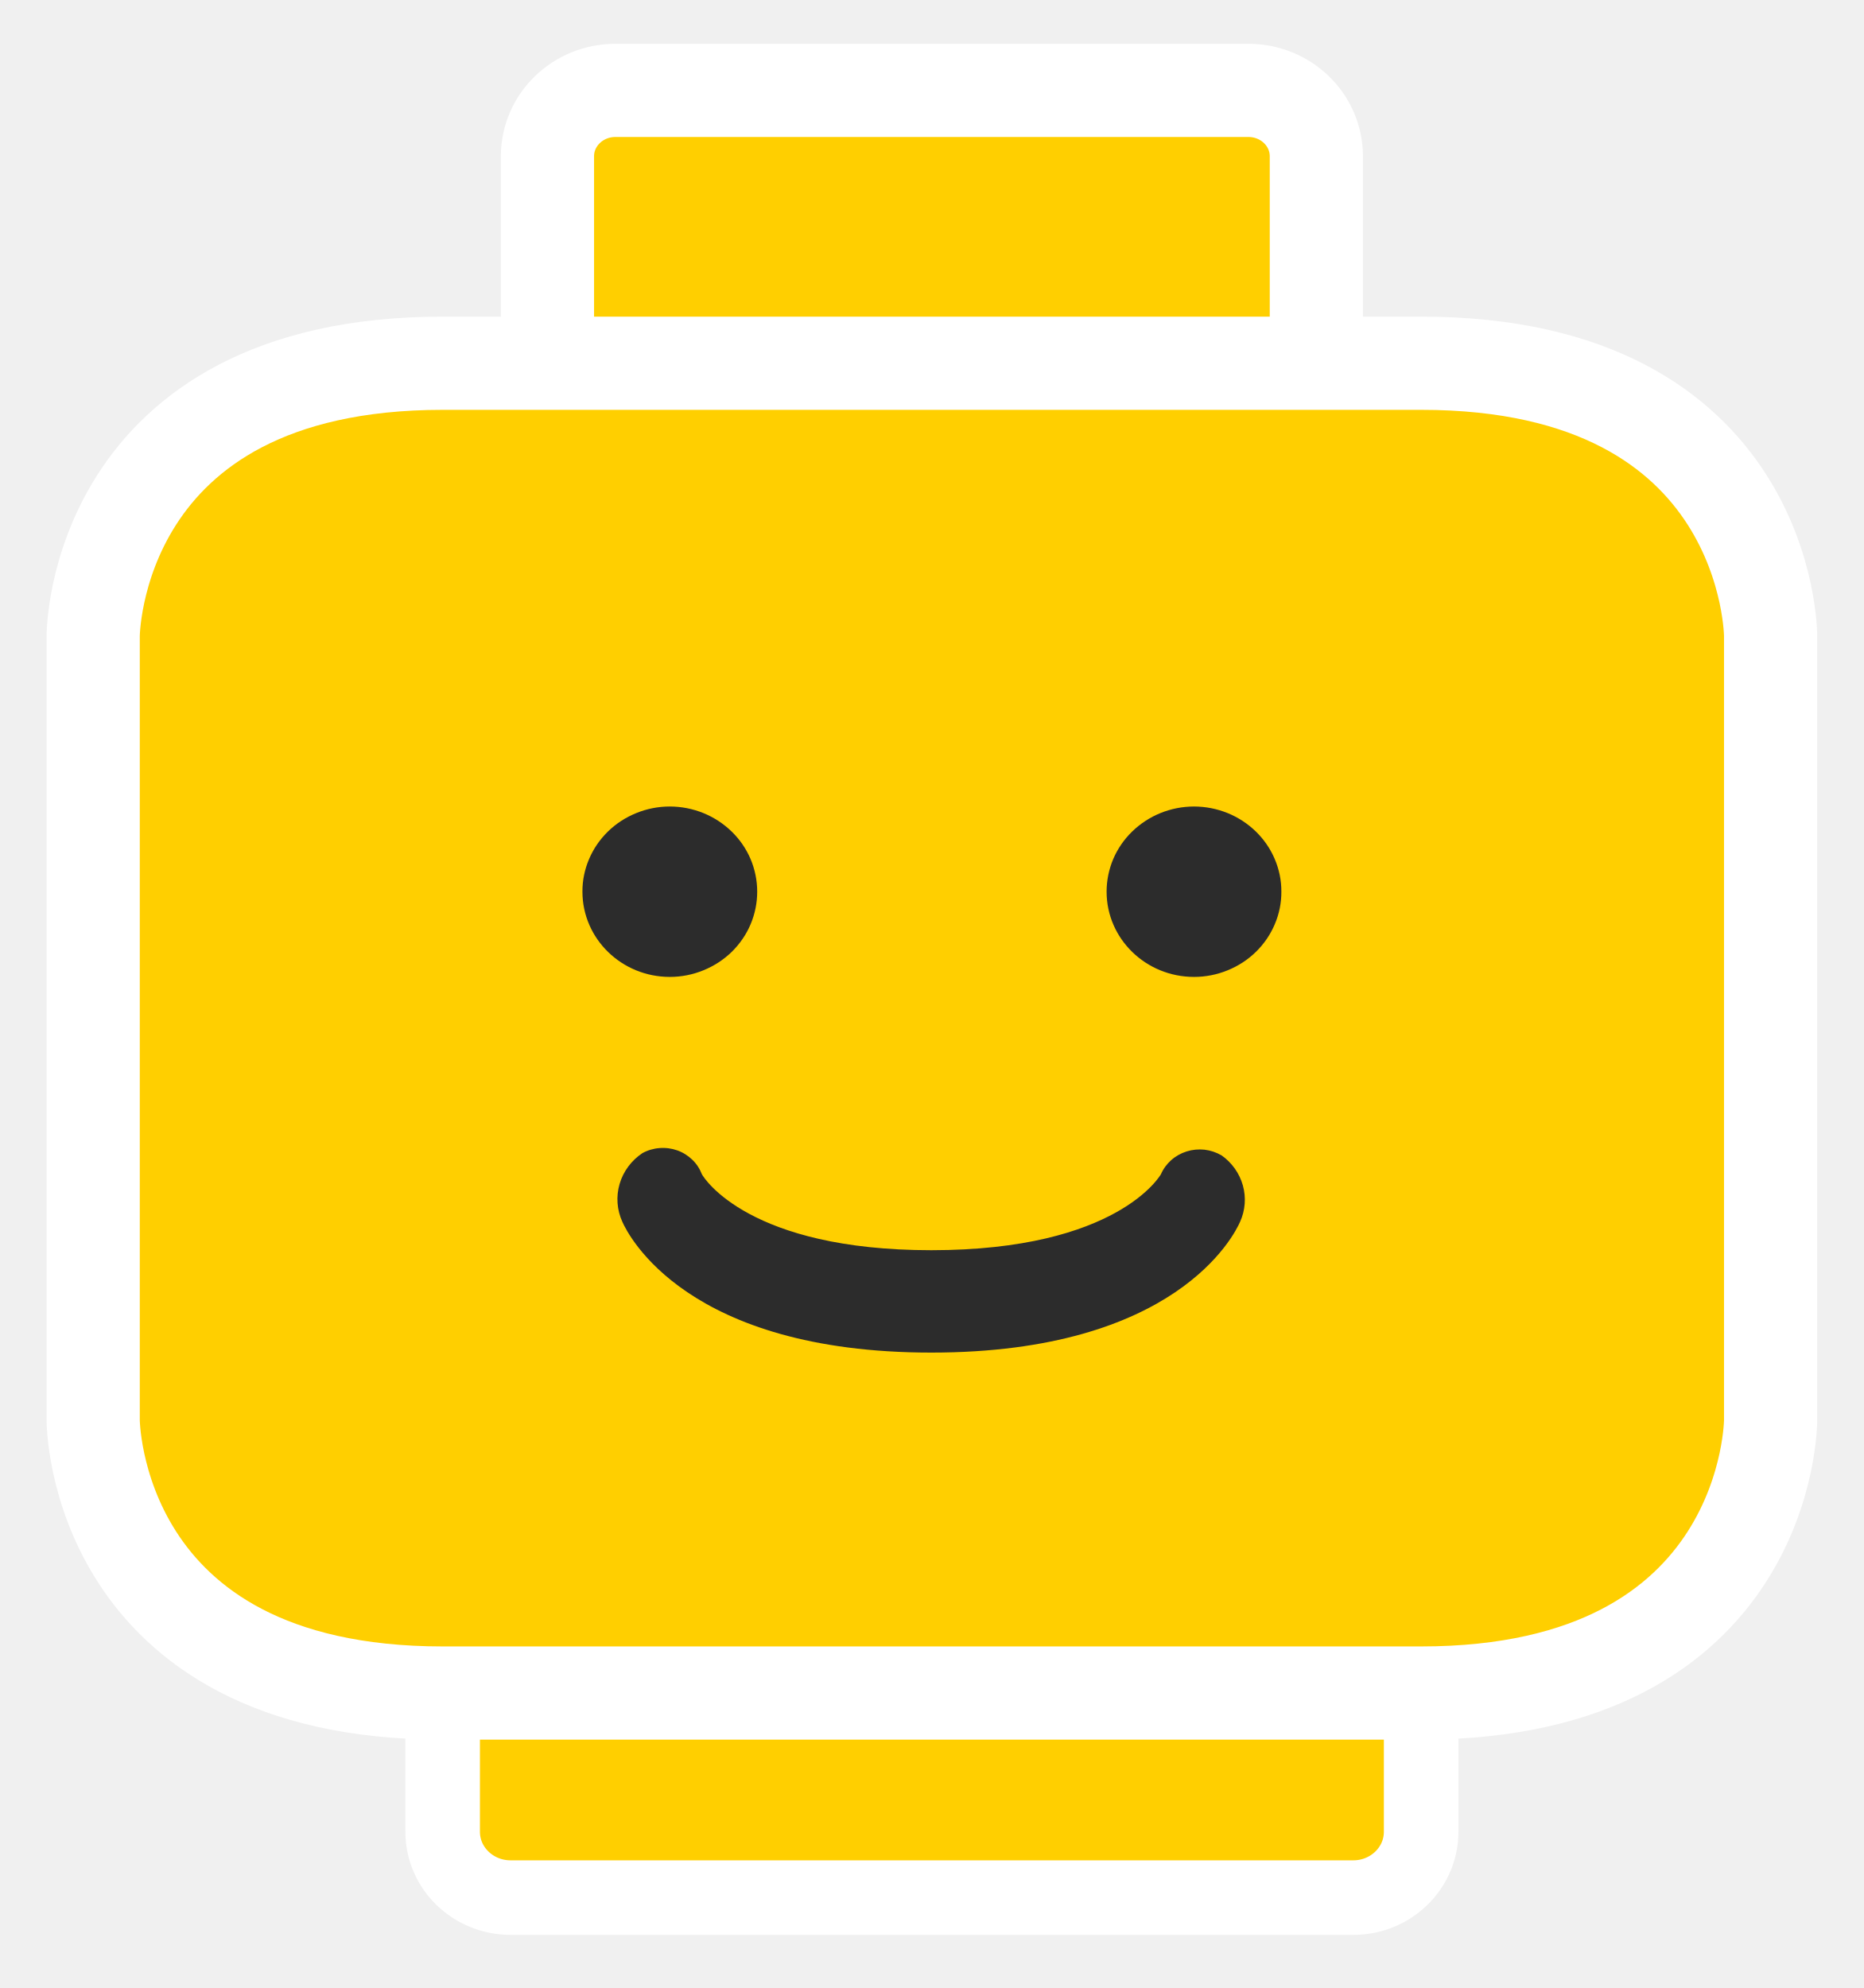
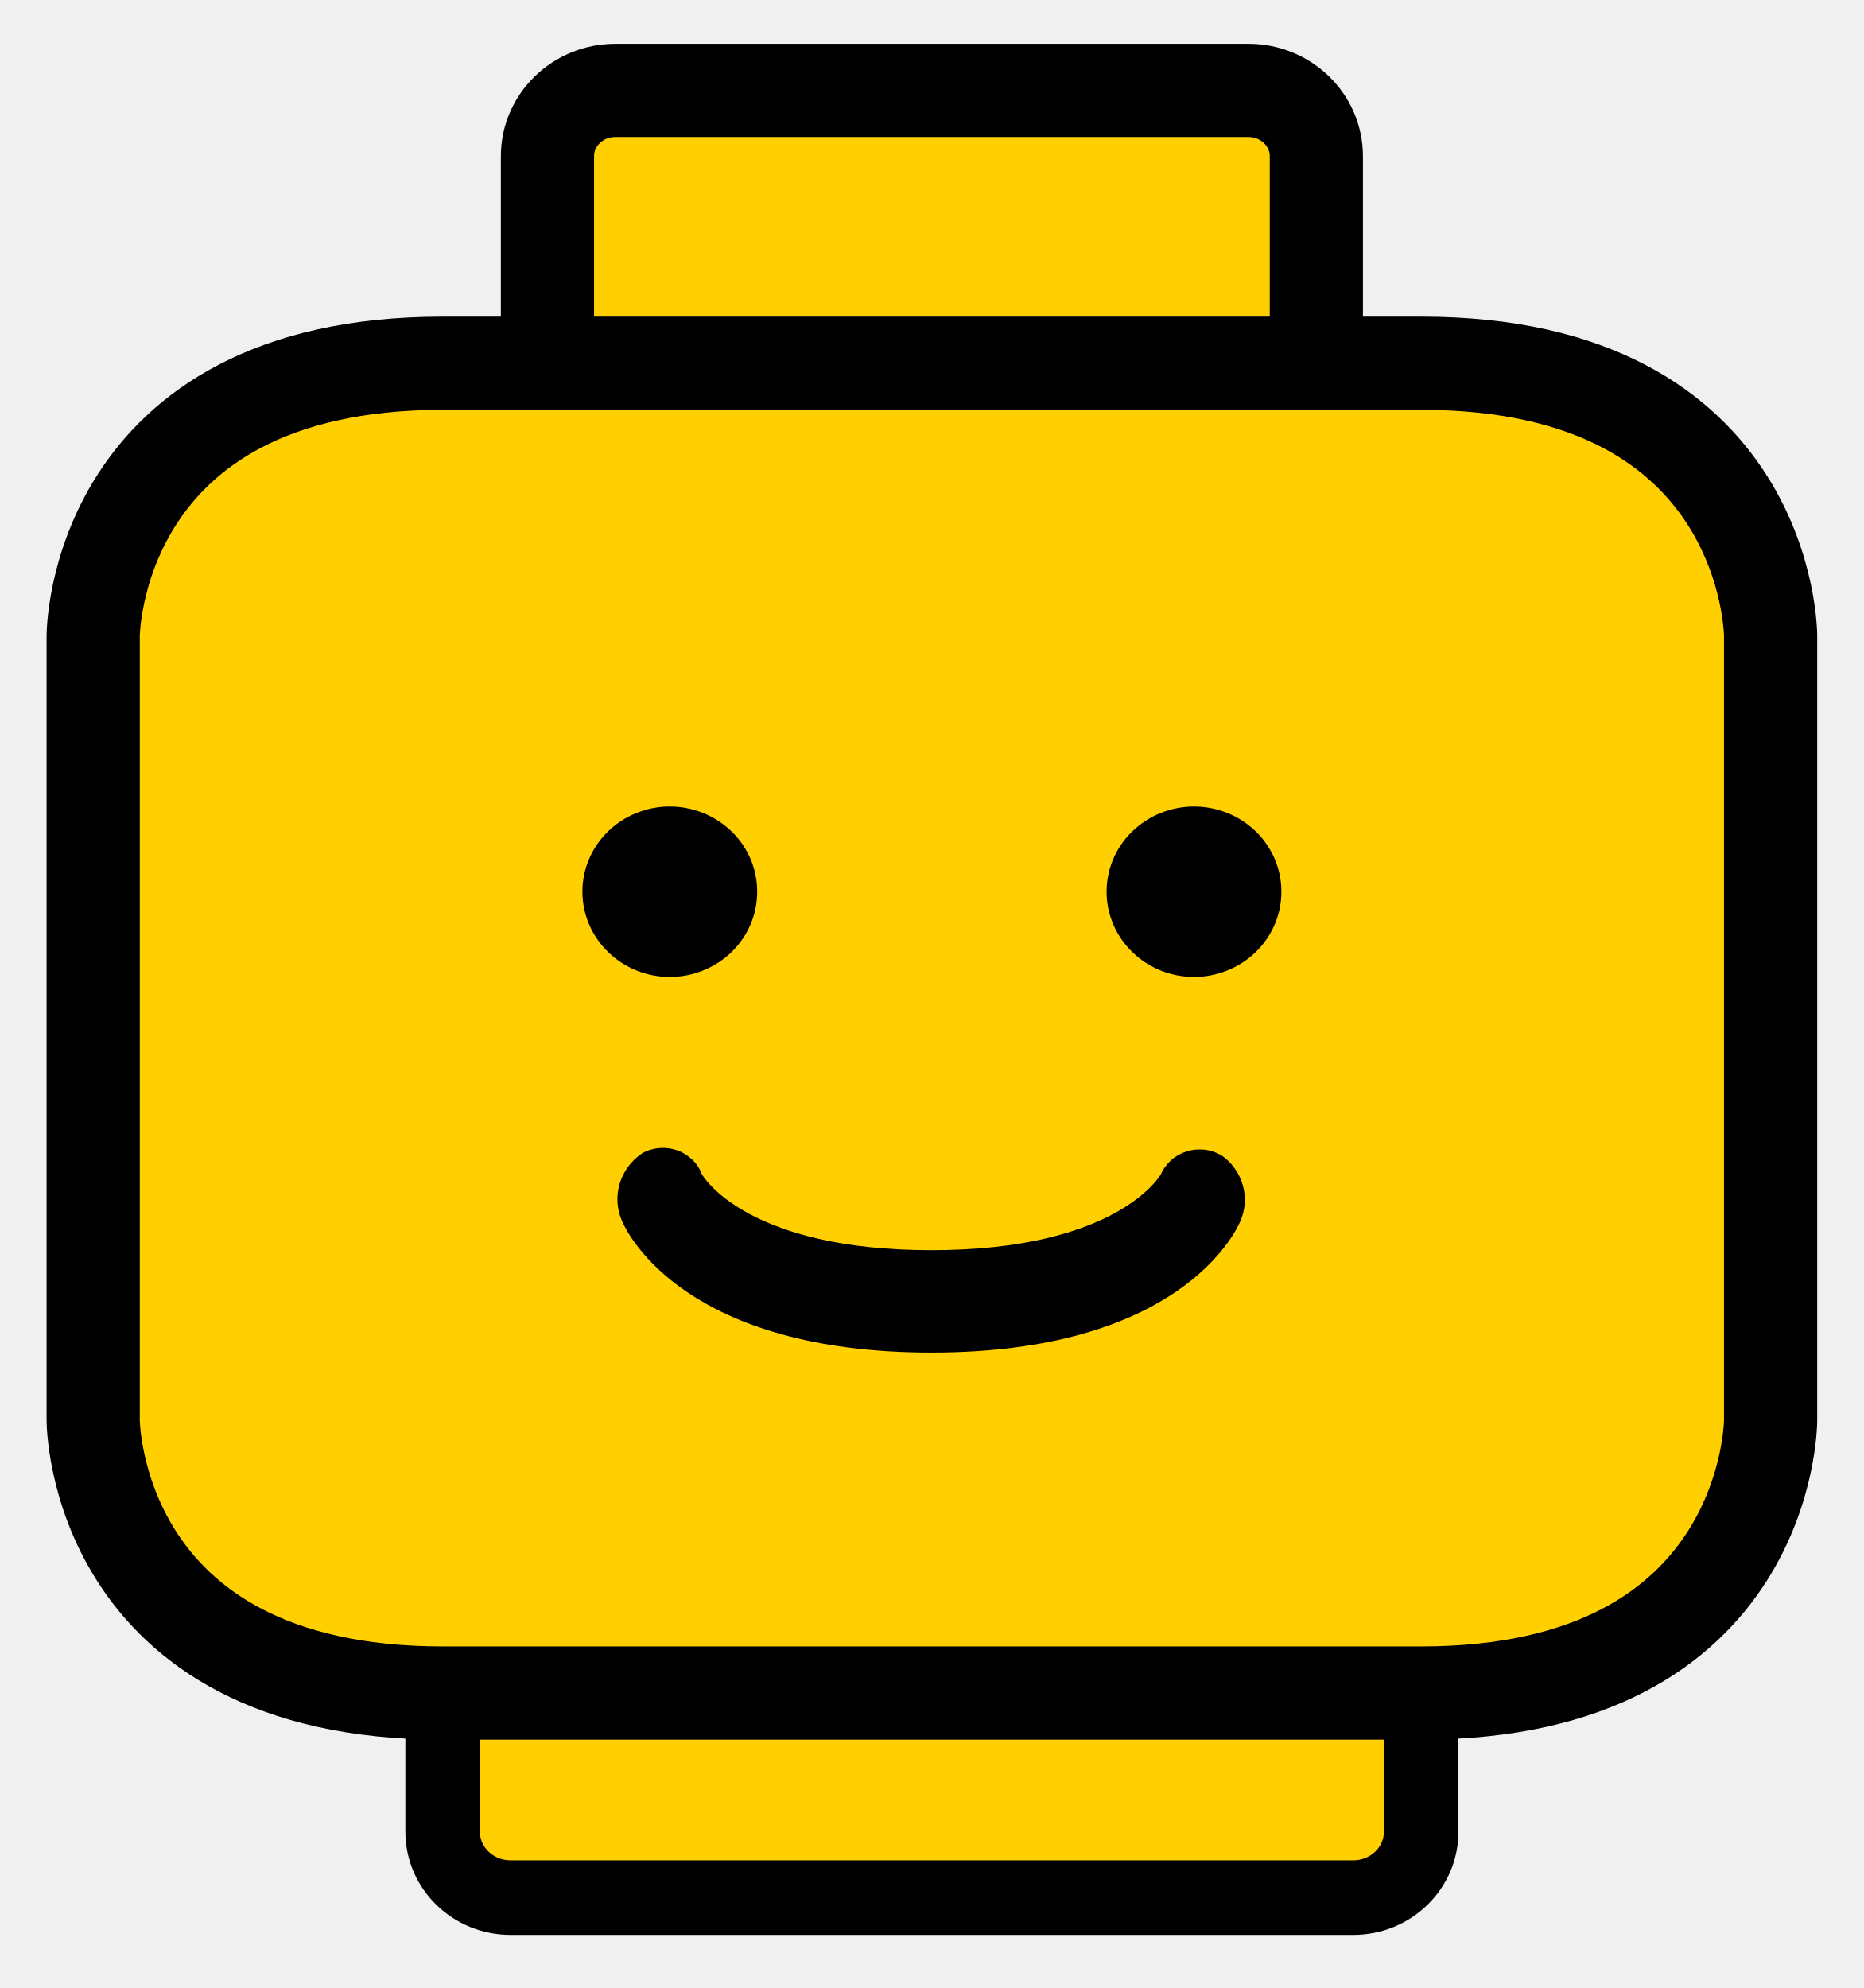
<svg xmlns="http://www.w3.org/2000/svg" width="30" height="32" viewBox="0 0 30 32" fill="none">
-   <g clip-path="url(#clip0_224_113)">
-     <path d="M20.094 1.455H9.906C9.302 1.455 8.812 1.929 8.812 2.515V9.177C8.812 9.762 9.302 10.237 9.906 10.237H20.094C20.698 10.237 21.188 9.762 21.188 9.177V2.515C21.188 1.929 20.698 1.455 20.094 1.455Z" fill="#FFCF00" stroke="white" stroke-width="1.5" />
-     <path d="M21.782 22.313H8.219C7.615 22.313 7.125 22.787 7.125 23.373V29.485C7.125 30.071 7.615 30.545 8.219 30.545H21.782C22.385 30.545 22.875 30.071 22.875 29.485V23.373C22.875 22.787 22.385 22.313 21.782 22.313Z" fill="#FFCF00" stroke="white" stroke-width="1.2" />
-     <path d="M22.875 27.252H7.125C1.5 27.252 1.5 22.861 1.5 22.861V10.236C1.5 10.236 1.5 5.847 7.125 5.847H22.875C28.5 5.846 28.5 10.237 28.5 10.237V22.861C28.5 22.861 28.5 27.252 22.875 27.252Z" fill="#FFCF00" stroke="white" stroke-width="1.5" />
-     <path d="M12.188 14.353C12.188 14.174 12.152 13.996 12.082 13.829C12.011 13.663 11.908 13.512 11.777 13.385C11.646 13.258 11.491 13.156 11.32 13.087C11.149 13.018 10.966 12.982 10.78 12.982C10.595 12.982 10.412 13.018 10.241 13.088C10.07 13.157 9.915 13.258 9.785 13.385C9.654 13.513 9.551 13.664 9.481 13.83C9.41 13.996 9.374 14.174 9.375 14.353C9.375 15.11 10.005 15.725 10.782 15.725C10.967 15.725 11.15 15.689 11.321 15.619C11.492 15.55 11.647 15.449 11.778 15.322C11.908 15.194 12.012 15.043 12.082 14.877C12.152 14.711 12.188 14.533 12.188 14.353V14.353ZM19.22 12.982C19.034 12.982 18.851 13.018 18.68 13.087C18.509 13.156 18.354 13.258 18.223 13.385C18.092 13.512 17.989 13.663 17.918 13.829C17.848 13.996 17.812 14.174 17.812 14.353C17.812 15.11 18.442 15.725 19.22 15.725C19.405 15.725 19.588 15.689 19.759 15.619C19.93 15.55 20.085 15.449 20.215 15.322C20.346 15.194 20.449 15.043 20.519 14.877C20.59 14.711 20.626 14.533 20.625 14.353C20.626 14.174 20.59 13.996 20.519 13.829C20.449 13.663 20.345 13.512 20.215 13.385C20.084 13.258 19.929 13.156 19.758 13.087C19.587 13.018 19.403 12.982 19.218 12.982H19.22ZM19.659 18.596C19.576 18.548 19.483 18.517 19.387 18.506C19.29 18.496 19.193 18.505 19.101 18.534C19.008 18.563 18.923 18.611 18.852 18.674C18.78 18.738 18.724 18.815 18.686 18.902C18.678 18.913 17.994 20.124 14.991 20.124C12.062 20.124 11.335 18.97 11.298 18.902C11.264 18.814 11.212 18.733 11.143 18.667C11.074 18.601 10.992 18.549 10.901 18.517C10.81 18.485 10.712 18.472 10.616 18.48C10.519 18.487 10.425 18.515 10.341 18.561C10.162 18.68 10.032 18.856 9.973 19.058C9.914 19.261 9.93 19.476 10.018 19.668C10.113 19.882 11.053 21.772 14.991 21.772C18.928 21.772 19.866 19.882 19.96 19.668C20.044 19.483 20.06 19.275 20.005 19.08C19.95 18.885 19.828 18.713 19.659 18.595V18.596Z" fill="#2C2C2C" />
-   </g>
-   <defs>
-     <clipPath id="clip0_224_113">
-       <rect width="30" height="32" fill="white" />
-     </clipPath>
-   </defs>
+   <path d="M20.094 1.455H9.906C9.302 1.455 8.812 1.929 8.812 2.515V9.177C8.812 9.762 9.302 10.237 9.906 10.237H20.094C20.698 10.237 21.188 9.762 21.188 9.177V2.515C21.188 1.929 20.698 1.455 20.094 1.455Z" fill="#FFCF00" stroke="black" stroke-width="1.5" />
+   <path d="M21.782 22.313H8.219C7.615 22.313 7.125 22.787 7.125 23.373V29.485C7.125 30.071 7.615 30.545 8.219 30.545H21.782C22.385 30.545 22.875 30.071 22.875 29.485V23.373C22.875 22.787 22.385 22.313 21.782 22.313Z" fill="#FFCF00" stroke="black" stroke-width="1.2" />
+   <path d="M22.875 27.252H7.125C1.5 27.252 1.5 22.861 1.5 22.861V10.236C1.5 10.236 1.5 5.847 7.125 5.847H22.875C28.5 5.846 28.5 10.237 28.5 10.237V22.861C28.5 22.861 28.5 27.252 22.875 27.252Z" fill="#FFCF00" stroke="black" stroke-width="1.5" />
+   <path d="M12.188 14.353C12.188 14.174 12.152 13.996 12.082 13.829C12.011 13.663 11.908 13.512 11.777 13.385C11.646 13.258 11.491 13.156 11.32 13.087C11.149 13.018 10.966 12.982 10.78 12.982C10.595 12.982 10.412 13.018 10.241 13.088C10.07 13.157 9.915 13.258 9.785 13.385C9.654 13.513 9.551 13.664 9.481 13.83C9.41 13.996 9.374 14.174 9.375 14.353C9.375 15.11 10.005 15.725 10.782 15.725C10.967 15.725 11.15 15.689 11.321 15.619C11.492 15.55 11.647 15.449 11.778 15.322C11.908 15.194 12.012 15.043 12.082 14.877C12.152 14.711 12.188 14.533 12.188 14.353ZM19.22 12.982C19.034 12.982 18.851 13.018 18.68 13.087C18.509 13.156 18.354 13.258 18.223 13.385C18.092 13.512 17.989 13.663 17.918 13.829C17.848 13.996 17.812 14.174 17.812 14.353C17.812 15.11 18.442 15.725 19.22 15.725C19.405 15.725 19.588 15.689 19.759 15.619C19.93 15.55 20.085 15.449 20.215 15.322C20.346 15.194 20.449 15.043 20.519 14.877C20.59 14.711 20.626 14.533 20.625 14.353C20.626 14.174 20.59 13.996 20.519 13.829C20.449 13.663 20.345 13.512 20.215 13.385C20.084 13.258 19.929 13.156 19.758 13.087C19.587 13.018 19.403 12.982 19.218 12.982H19.22ZM19.659 18.596C19.576 18.548 19.483 18.517 19.387 18.506C19.29 18.496 19.193 18.505 19.101 18.534C19.008 18.563 18.923 18.611 18.852 18.674C18.78 18.738 18.724 18.815 18.686 18.902C18.678 18.913 17.994 20.124 14.991 20.124C12.062 20.124 11.335 18.97 11.298 18.902C11.264 18.814 11.212 18.733 11.143 18.667C11.074 18.601 10.992 18.549 10.901 18.517C10.81 18.485 10.712 18.472 10.616 18.48C10.519 18.487 10.425 18.515 10.341 18.561C10.162 18.68 10.032 18.856 9.973 19.058C9.914 19.261 9.93 19.476 10.018 19.668C10.113 19.882 11.053 21.772 14.991 21.772C18.928 21.772 19.866 19.882 19.96 19.668C20.044 19.483 20.06 19.275 20.005 19.08C19.95 18.885 19.828 18.713 19.659 18.595V18.596Z" fill="black" />
</svg>
